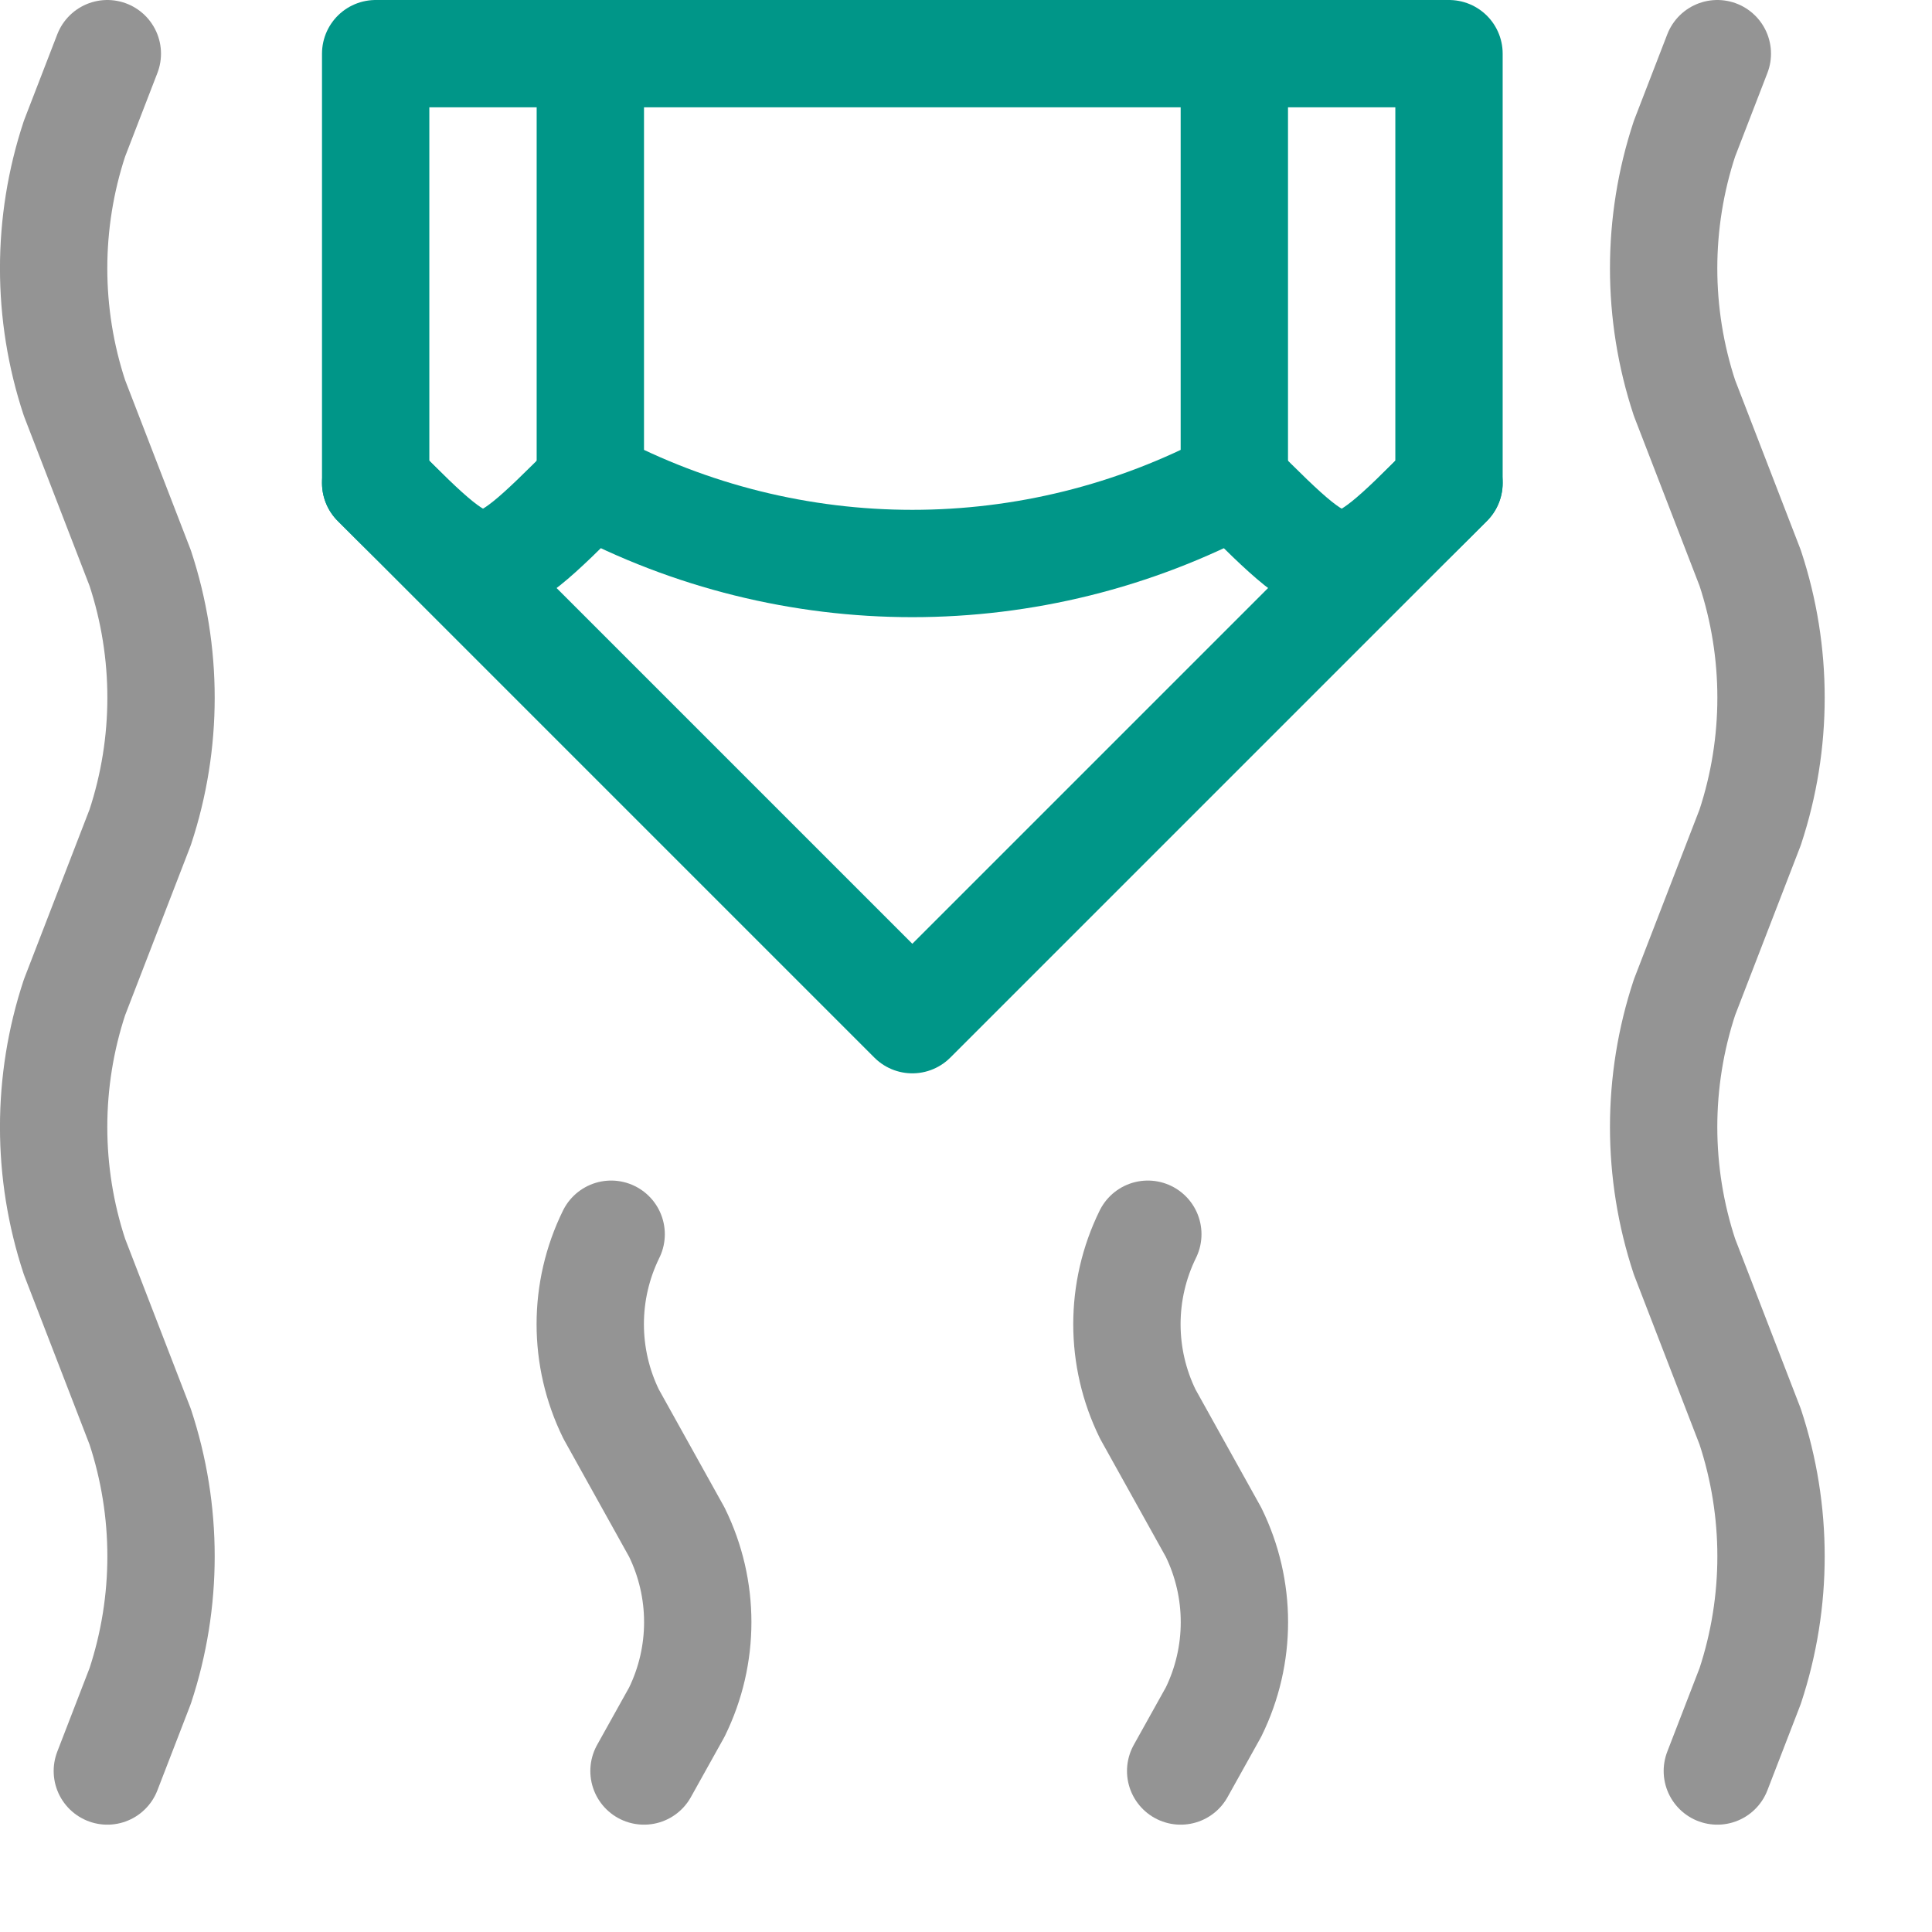
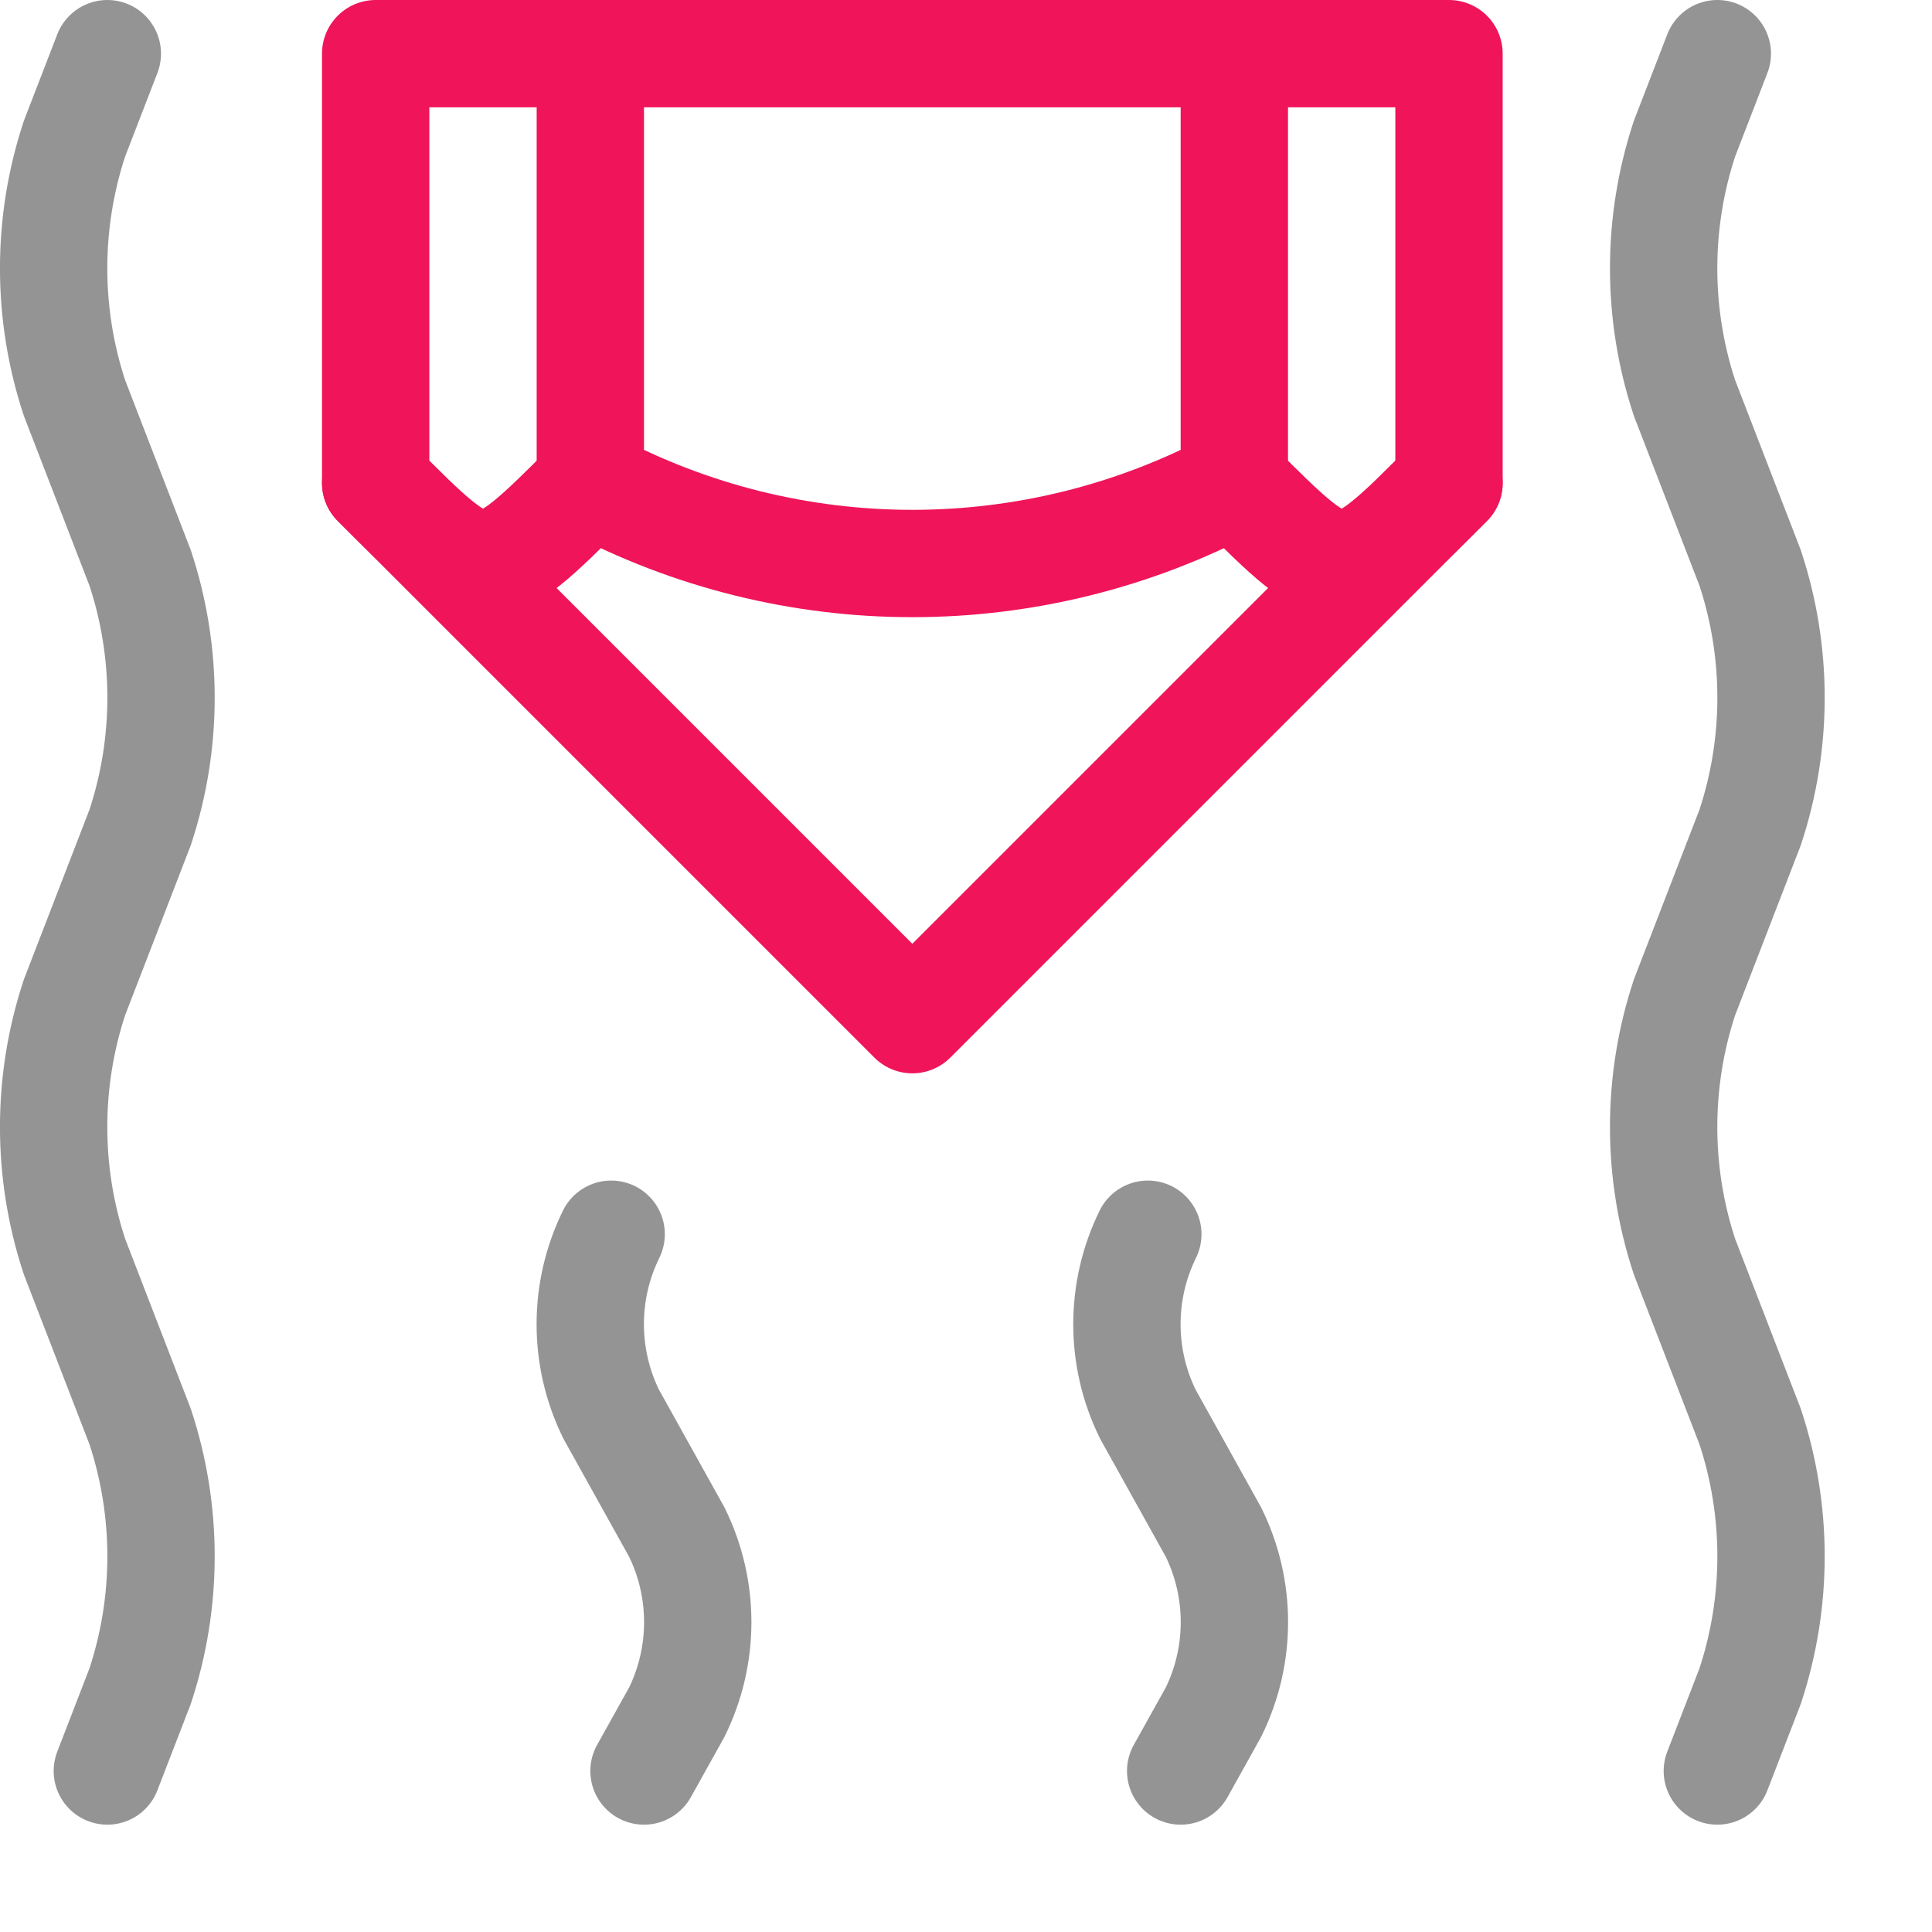
<svg xmlns="http://www.w3.org/2000/svg" width="18" height="18" viewBox="0 0 18 18">
  <path d="M1,16.5l.306-.792a3.853,3.853,0,0,0,0-2.416L.694,11.708a3.853,3.853,0,0,1,0-2.416l.612-1.584a3.853,3.853,0,0,0,0-2.416L.694,3.708a3.853,3.853,0,0,1,0-2.416L1,.5" style="fill:none;stroke:#949494;stroke-linecap:round;stroke-linejoin:round" />
  <path d="M6,16.5l.306-.549a1.9,1.9,0,0,0,0-1.676l-.612-1.1a1.9,1.9,0,0,1,0-1.676" style="fill:none;stroke:#949494;stroke-linecap:round;stroke-linejoin:round" />
  <path d="M11,16.5l.306-.549a1.9,1.9,0,0,0,0-1.676l-.612-1.1a1.9,1.9,0,0,1,0-1.676" style="fill:none;stroke:#949494;stroke-linecap:round;stroke-linejoin:round" />
  <path d="M16,16.5l.306-.792a3.853,3.853,0,0,0,0-2.416l-.612-1.584a3.853,3.853,0,0,1,0-2.416l.612-1.584a3.853,3.853,0,0,0,0-2.416l-.612-1.584a3.853,3.853,0,0,1,0-2.416L16,.5" style="fill:none;stroke:#949494;stroke-linecap:round;stroke-linejoin:round" />
-   <path d="M5.5,4.5c-1,1-1,1-2,0" style="fill:none;stroke:#009688;stroke-linecap:round;stroke-linejoin:round" />
-   <path d="M13.5,4.5c-1,1-1,1-2,0" style="fill:none;stroke:#009688;stroke-linecap:round;stroke-linejoin:round" />
-   <path d="M11.5.5v4a6.375,6.375,0,0,1-6,0V.5" style="fill:none;stroke:#009688;stroke-linecap:round;stroke-linejoin:round" />
-   <polygon points="3.5 0.5 13.5 0.5 13.5 4.5 8.5 9.5 3.5 4.5 3.5 0.5" style="fill:none;stroke:#009688;stroke-linecap:round;stroke-linejoin:round" />
+   <path d="M5.5,4.5c-1,1-1,1-2,0" style="fill:none;stroke:#F0145A;stroke-linecap:round;stroke-linejoin:round" />
+   <path d="M13.5,4.5c-1,1-1,1-2,0" style="fill:none;stroke:#F0145A;stroke-linecap:round;stroke-linejoin:round" />
+   <path d="M11.5.5v4a6.375,6.375,0,0,1-6,0V.5" style="fill:none;stroke:#F0145A;stroke-linecap:round;stroke-linejoin:round" />
+   <polygon points="3.5 0.5 13.5 0.5 13.5 4.5 8.5 9.5 3.5 4.5 3.5 0.5" style="fill:none;stroke:#F0145A;stroke-linecap:round;stroke-linejoin:round" />
</svg>
